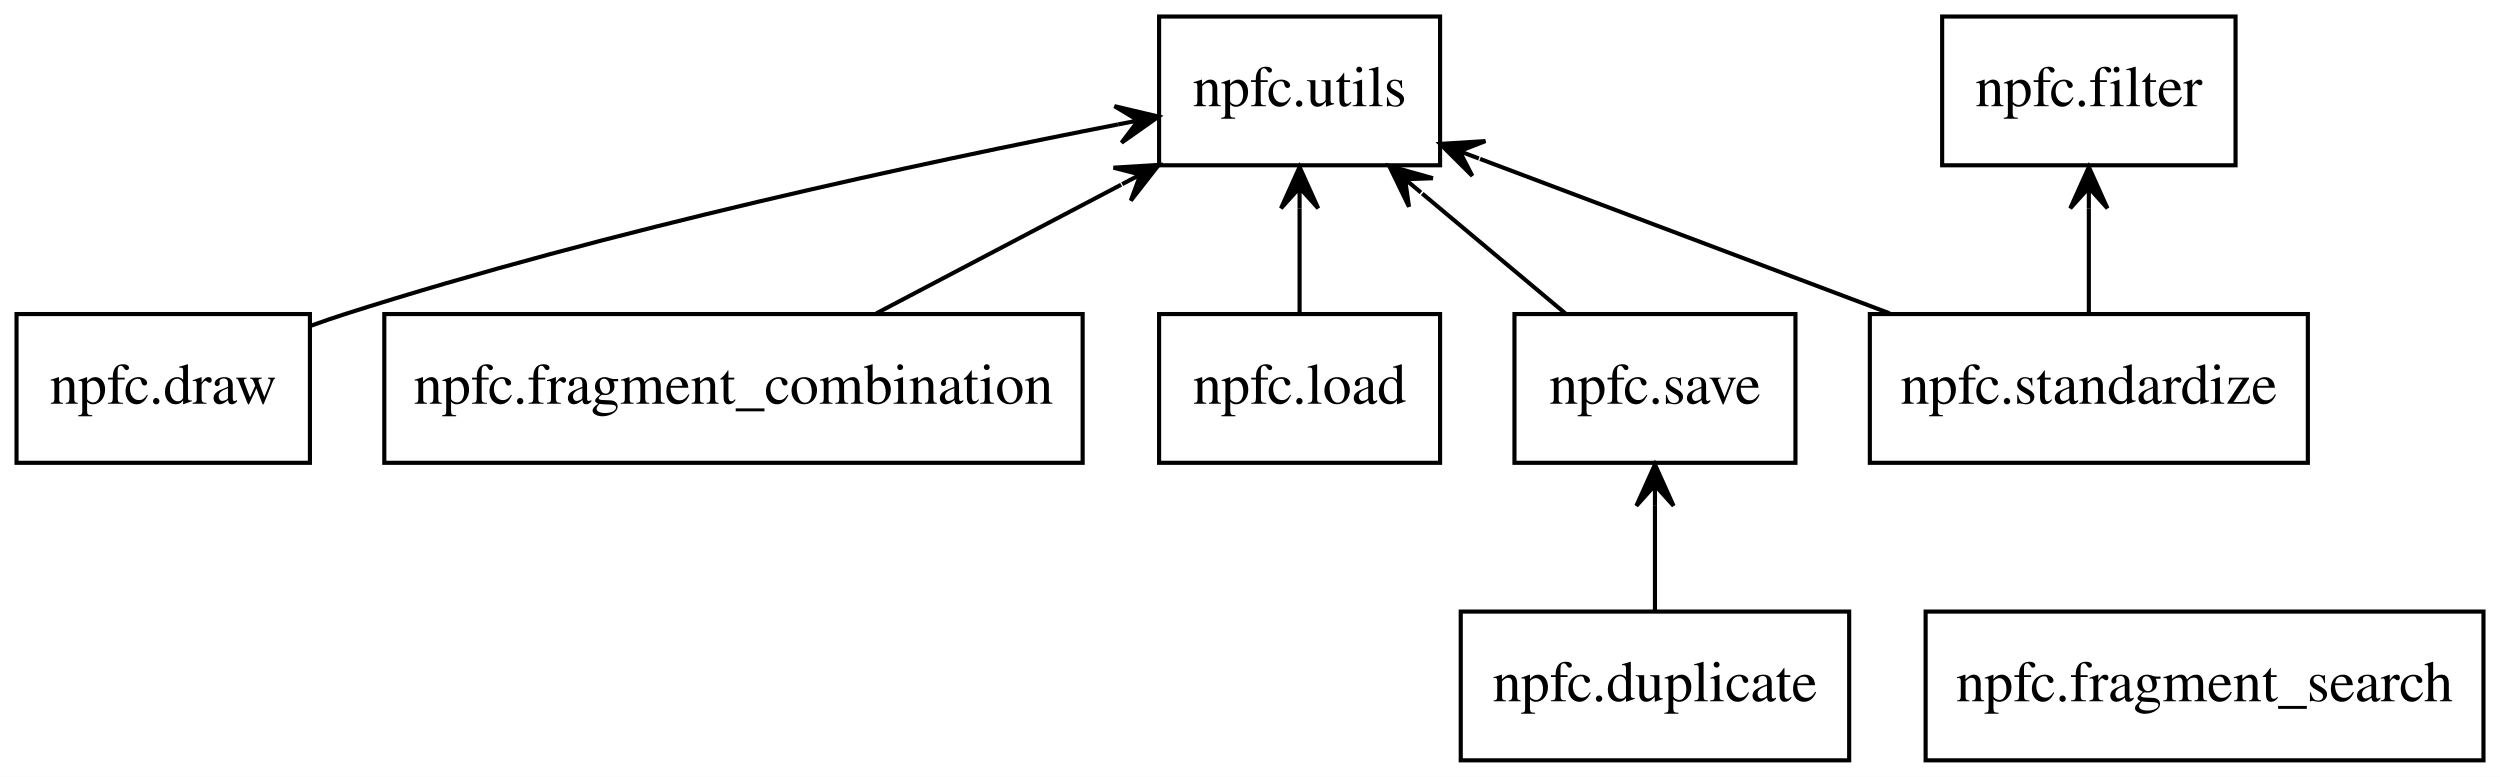
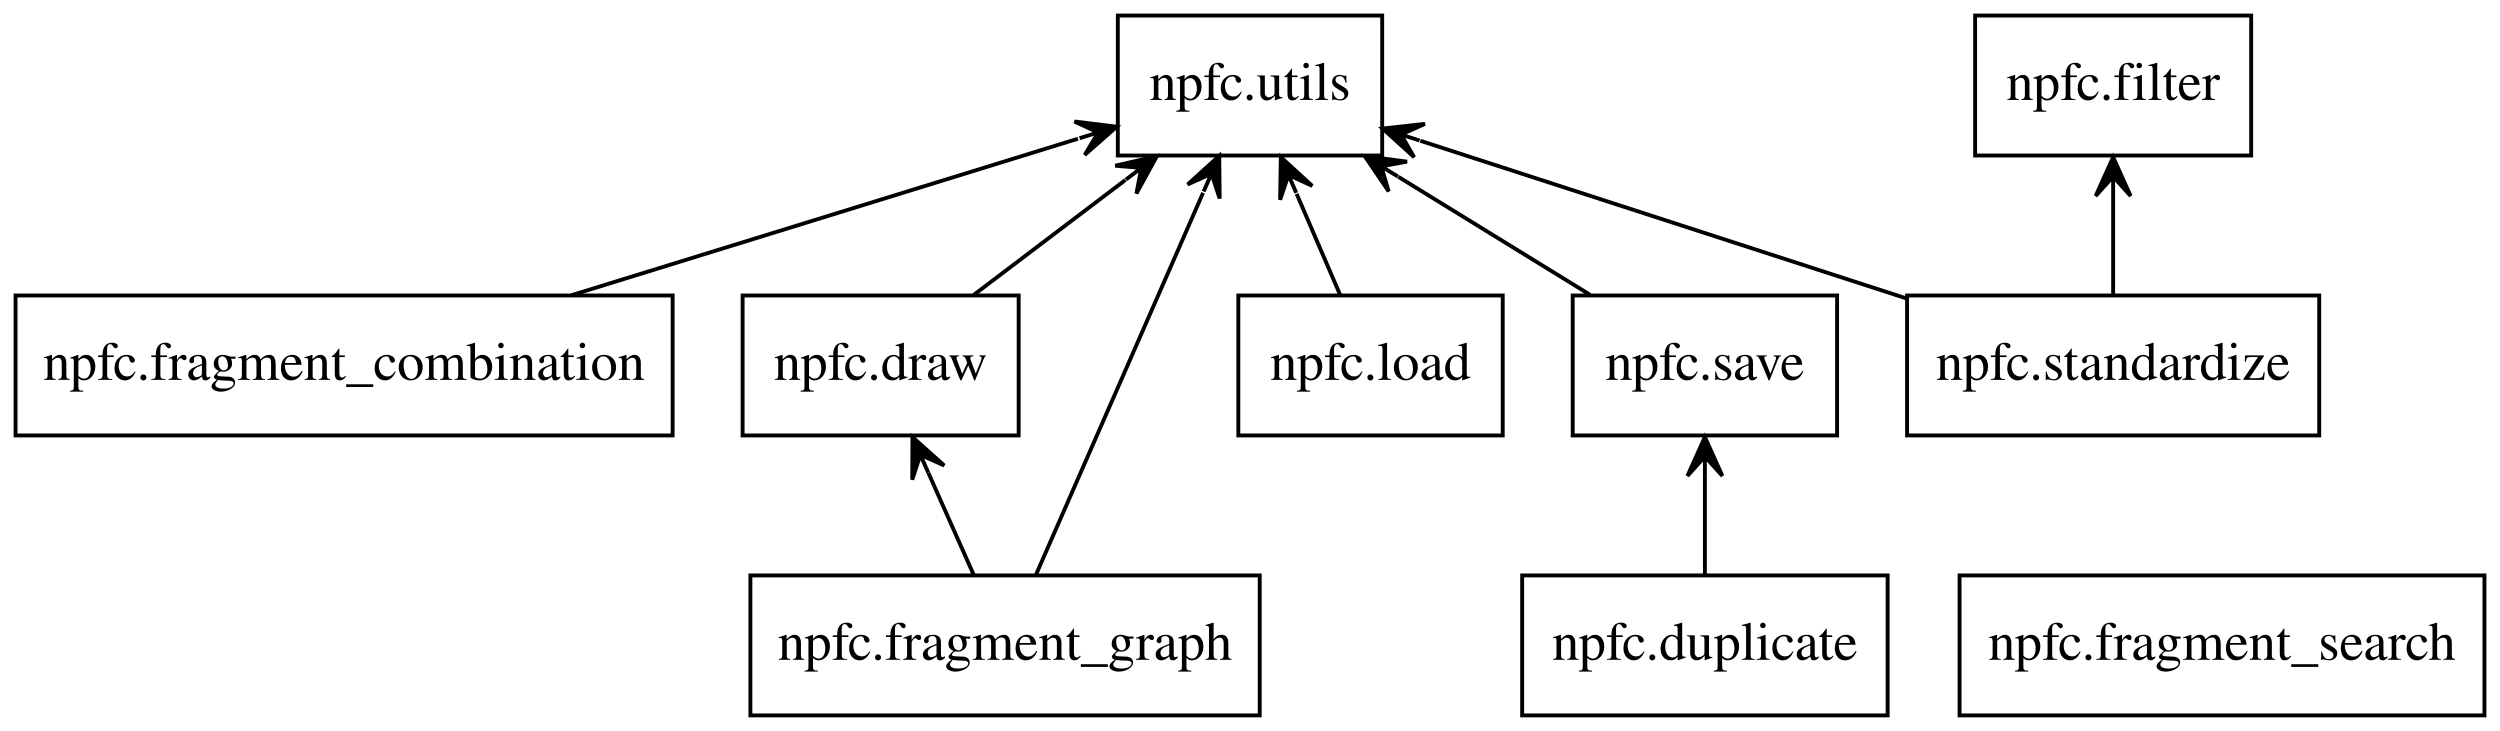
- <svg xmlns="http://www.w3.org/2000/svg" width="605pt" height="188pt" viewBox="0.00 0.00 605.00 188.00">
+ <svg xmlns="http://www.w3.org/2000/svg" width="643pt" height="188pt" viewBox="0.00 0.00 643.00 188.00">
  <g id="graph0" class="graph" transform="scale(1 1) rotate(0) translate(4 184)">
-     <polygon fill="#ffffff" stroke="transparent" points="-4,4 -4,-184 601,-184 601,4 -4,4" />
+     <polygon fill="#ffffff" stroke="transparent" points="-4,4 -4,-184 639,-184 639,4 -4,4" />
    <g id="node1" class="node">
-       <polygon fill="none" stroke="#000000" points="71,-108 0,-108 0,-72 71,-72 71,-108" />
-       <text text-anchor="middle" x="35.5" y="-86.3" font-family="Times,serif" font-size="14.00" fill="#000000">npfc.draw</text>
+       <polygon fill="none" stroke="#000000" points="258,-108 187,-108 187,-72 258,-72 258,-108" />
+       <text text-anchor="middle" x="222.5" y="-86.3" font-family="Times,serif" font-size="14.00" fill="#000000">npfc.draw</text>
+     </g>
+     <g id="node10" class="node">
+       <polygon fill="none" stroke="#000000" points="351.5,-180 283.5,-180 283.5,-144 351.5,-144 351.5,-180" />
+       <text text-anchor="middle" x="317.5" y="-158.3" font-family="Times,serif" font-size="14.00" fill="#000000">npfc.utils</text>
+     </g>
+     <g id="edge1" class="edge">
+       <path fill="none" stroke="#000000" d="M246.472,-108.169C258.286,-117.122 272.697,-128.044 285.443,-137.704" />
+       <polygon fill="#000000" stroke="#000000" points="293.535,-143.837 282.847,-141.383 289.55,-140.817 285.565,-137.797 285.565,-137.797 285.565,-137.797 289.55,-140.817 288.284,-134.211 293.535,-143.837 293.535,-143.837" />
+     </g>
+     <g id="node2" class="node">
+       <polygon fill="none" stroke="#000000" points="481.5,-36 387.5,-36 387.5,0 481.5,0 481.5,-36" />
+       <text text-anchor="middle" x="434.5" y="-14.3" font-family="Times,serif" font-size="14.00" fill="#000000">npfc.duplicate</text>
+     </g>
+     <g id="node8" class="node">
+       <polygon fill="none" stroke="#000000" points="468.5,-108 400.5,-108 400.5,-72 468.5,-72 468.5,-108" />
+       <text text-anchor="middle" x="434.5" y="-86.3" font-family="Times,serif" font-size="14.00" fill="#000000">npfc.save</text>
+     </g>
+     <g id="edge2" class="edge">
+       <path fill="none" stroke="#000000" d="M434.5,-36.169C434.5,-43.869 434.5,-53.026 434.5,-61.583" />
+       <polygon fill="#000000" stroke="#000000" points="434.5,-71.587 430,-61.587 434.5,-66.587 434.5,-61.587 434.5,-61.587 434.5,-61.587 434.5,-66.587 439,-61.587 434.5,-71.587 434.5,-71.587" />
+     </g>
+     <g id="node3" class="node">
+       <polygon fill="none" stroke="#000000" points="575,-180 504,-180 504,-144 575,-144 575,-180" />
+       <text text-anchor="middle" x="539.5" y="-158.3" font-family="Times,serif" font-size="14.00" fill="#000000">npfc.filter</text>
+     </g>
+     <g id="node4" class="node">
+       <polygon fill="none" stroke="#000000" points="169,-108 0,-108 0,-72 169,-72 169,-108" />
+       <text text-anchor="middle" x="84.5" y="-86.3" font-family="Times,serif" font-size="14.00" fill="#000000">npfc.fragment_combination</text>
+     </g>
+     <g id="edge3" class="edge">
+       <path fill="none" stroke="#000000" d="M142.995,-108.076C183.411,-120.565 236.33,-136.918 273.252,-148.327" />
+       <polygon fill="#000000" stroke="#000000" points="283.218,-151.406 272.335,-152.753 278.441,-149.93 273.664,-148.454 273.664,-148.454 273.664,-148.454 278.441,-149.93 274.992,-144.155 283.218,-151.406 283.218,-151.406" />
+     </g>
+     <g id="node5" class="node">
+       <polygon fill="none" stroke="#000000" points="320,-36 189,-36 189,0 320,0 320,-36" />
+       <text text-anchor="middle" x="254.5" y="-14.3" font-family="Times,serif" font-size="14.00" fill="#000000">npfc.fragment_graph</text>
+     </g>
+     <g id="edge4" class="edge">
+       <path fill="none" stroke="#000000" d="M246.425,-36.169C242.89,-44.123 238.664,-53.631 234.754,-62.428" />
+       <polygon fill="#000000" stroke="#000000" points="230.684,-71.587 230.633,-60.621 232.714,-67.018 234.745,-62.449 234.745,-62.449 234.745,-62.449 232.714,-67.018 238.857,-64.276 230.684,-71.587 230.684,-71.587" />
+     </g>
+     <g id="edge5" class="edge">
+       <path fill="none" stroke="#000000" d="M262.479,-36.238C273.319,-61.015 292.794,-105.529 305.428,-134.406" />
+       <polygon fill="#000000" stroke="#000000" points="309.586,-143.91 301.455,-136.553 307.582,-139.33 305.577,-134.749 305.577,-134.749 305.577,-134.749 307.582,-139.33 309.7,-132.945 309.586,-143.91 309.586,-143.91" />
+     </g>
+     <g id="node6" class="node">
+       <polygon fill="none" stroke="#000000" points="635,-36 500,-36 500,0 635,0 635,-36" />
+       <text text-anchor="middle" x="567.5" y="-14.3" font-family="Times,serif" font-size="14.00" fill="#000000">npfc.fragment_search</text>
+     </g>
+     <g id="node7" class="node">
+       <polygon fill="none" stroke="#000000" points="382.5,-108 314.5,-108 314.5,-72 382.5,-72 382.5,-108" />
+       <text text-anchor="middle" x="348.5" y="-86.3" font-family="Times,serif" font-size="14.00" fill="#000000">npfc.load</text>
+     </g>
+     <g id="edge6" class="edge">
+       <path fill="none" stroke="#000000" d="M340.677,-108.169C337.289,-116.038 333.246,-125.429 329.492,-134.147" />
+       <polygon fill="#000000" stroke="#000000" points="325.428,-143.587 325.249,-132.622 327.405,-138.994 329.383,-134.402 329.383,-134.402 329.383,-134.402 327.405,-138.994 333.516,-136.181 325.428,-143.587 325.428,-143.587" />
+     </g>
+     <g id="edge7" class="edge">
+       <path fill="none" stroke="#000000" d="M404.976,-108.169C390.011,-117.378 371.661,-128.67 355.64,-138.529" />
+       <polygon fill="#000000" stroke="#000000" points="347.015,-143.837 353.173,-134.764 351.273,-141.217 355.531,-138.596 355.531,-138.596 355.531,-138.596 351.273,-141.217 357.89,-142.429 347.015,-143.837 347.015,-143.837" />
    </g>
    <g id="node9" class="node">
-       <polygon fill="none" stroke="#000000" points="344.5,-180 276.5,-180 276.5,-144 344.5,-144 344.5,-180" />
-       <text text-anchor="middle" x="310.5" y="-158.3" font-family="Times,serif" font-size="14.00" fill="#000000">npfc.utils</text>
+       <polygon fill="none" stroke="#000000" points="592.5,-108 486.5,-108 486.5,-72 592.5,-72 592.5,-108" />
+       <text text-anchor="middle" x="539.5" y="-86.3" font-family="Times,serif" font-size="14.00" fill="#000000">npfc.standardize</text>
    </g>
-     <g id="edge1" class="edge">
-       <path fill="none" stroke="#000000" d="M71.347,-105.207C74.087,-106.203 76.827,-107.147 79.5,-108 143.468,-128.419 219.65,-144.732 266.545,-153.887" />
-       <polygon fill="#000000" stroke="#000000" points="276.378,-155.785 265.706,-158.308 271.469,-154.837 266.559,-153.889 266.559,-153.889 266.559,-153.889 271.469,-154.837 267.412,-149.471 276.378,-155.785 276.378,-155.785" />
+     <g id="edge8" class="edge">
+       <path fill="none" stroke="#000000" d="M539.5,-108.169C539.5,-115.869 539.5,-125.026 539.5,-133.583" />
+       <polygon fill="#000000" stroke="#000000" points="539.5,-143.587 535,-133.587 539.5,-138.587 539.5,-133.587 539.5,-133.587 539.5,-133.587 539.5,-138.587 544,-133.587 539.5,-143.587 539.5,-143.587" />
    </g>
-     <g id="node2" class="node">
-       <polygon fill="none" stroke="#000000" points="443.5,-36 349.5,-36 349.5,0 443.5,0 443.5,-36" />
-       <text text-anchor="middle" x="396.5" y="-14.3" font-family="Times,serif" font-size="14.00" fill="#000000">npfc.duplicate</text>
-     </g>
-     <g id="node7" class="node">
-       <polygon fill="none" stroke="#000000" points="430.5,-108 362.5,-108 362.5,-72 430.5,-72 430.5,-108" />
-       <text text-anchor="middle" x="396.5" y="-86.3" font-family="Times,serif" font-size="14.00" fill="#000000">npfc.save</text>
-     </g>
-     <g id="edge2" class="edge">
-       <path fill="none" stroke="#000000" d="M396.5,-36.169C396.5,-43.869 396.5,-53.026 396.5,-61.583" />
-       <polygon fill="#000000" stroke="#000000" points="396.5,-71.587 392,-61.587 396.5,-66.587 396.5,-61.587 396.5,-61.587 396.5,-61.587 396.5,-66.587 401,-61.587 396.5,-71.587 396.5,-71.587" />
-     </g>
-     <g id="node3" class="node">
-       <polygon fill="none" stroke="#000000" points="537,-180 466,-180 466,-144 537,-144 537,-180" />
-       <text text-anchor="middle" x="501.5" y="-158.3" font-family="Times,serif" font-size="14.00" fill="#000000">npfc.filter</text>
-     </g>
-     <g id="node4" class="node">
-       <polygon fill="none" stroke="#000000" points="258,-108 89,-108 89,-72 258,-72 258,-108" />
-       <text text-anchor="middle" x="173.5" y="-86.3" font-family="Times,serif" font-size="14.00" fill="#000000">npfc.fragment_combination</text>
-     </g>
-     <g id="edge3" class="edge">
-       <path fill="none" stroke="#000000" d="M208.071,-108.169C226.055,-117.62 248.213,-129.265 267.315,-139.304" />
-       <polygon fill="#000000" stroke="#000000" points="276.415,-144.087 265.469,-143.418 271.989,-141.761 267.563,-139.434 267.563,-139.434 267.563,-139.434 271.989,-141.761 269.656,-135.451 276.415,-144.087 276.415,-144.087" />
-     </g>
-     <g id="node5" class="node">
-       <polygon fill="none" stroke="#000000" points="597,-36 462,-36 462,0 597,0 597,-36" />
-       <text text-anchor="middle" x="529.5" y="-14.3" font-family="Times,serif" font-size="14.00" fill="#000000">npfc.fragment_search</text>
-     </g>
-     <g id="node6" class="node">
-       <polygon fill="none" stroke="#000000" points="344.5,-108 276.5,-108 276.5,-72 344.5,-72 344.5,-108" />
-       <text text-anchor="middle" x="310.5" y="-86.3" font-family="Times,serif" font-size="14.00" fill="#000000">npfc.load</text>
-     </g>
-     <g id="edge4" class="edge">
-       <path fill="none" stroke="#000000" d="M310.5,-108.169C310.5,-115.869 310.5,-125.026 310.5,-133.583" />
-       <polygon fill="#000000" stroke="#000000" points="310.5,-143.587 306,-133.587 310.5,-138.587 310.5,-133.587 310.5,-133.587 310.5,-133.587 310.5,-138.587 315,-133.587 310.5,-143.587 310.5,-143.587" />
-     </g>
-     <g id="edge5" class="edge">
-       <path fill="none" stroke="#000000" d="M374.799,-108.169C364.308,-116.951 351.555,-127.629 340.181,-137.151" />
-       <polygon fill="#000000" stroke="#000000" points="332.195,-143.837 336.973,-133.967 336.028,-140.627 339.862,-137.418 339.862,-137.418 339.862,-137.418 336.028,-140.627 342.751,-140.868 332.195,-143.837 332.195,-143.837" />
-     </g>
-     <g id="node8" class="node">
-       <polygon fill="none" stroke="#000000" points="554.5,-108 448.5,-108 448.5,-72 554.5,-72 554.5,-108" />
-       <text text-anchor="middle" x="501.5" y="-86.3" font-family="Times,serif" font-size="14.00" fill="#000000">npfc.standardize</text>
-     </g>
-     <g id="edge6" class="edge">
-       <path fill="none" stroke="#000000" d="M501.5,-108.169C501.5,-115.869 501.5,-125.026 501.5,-133.583" />
-       <polygon fill="#000000" stroke="#000000" points="501.5,-143.587 497,-133.587 501.5,-138.587 501.5,-133.587 501.5,-133.587 501.5,-133.587 501.5,-138.587 506,-133.587 501.5,-143.587 501.5,-143.587" />
-     </g>
-     <g id="edge7" class="edge">
-       <path fill="none" stroke="#000000" d="M453.303,-108.169C422.821,-119.659 383.738,-134.392 354.168,-145.539" />
-       <polygon fill="#000000" stroke="#000000" points="344.53,-149.172 352.3,-141.434 349.209,-147.408 353.887,-145.644 353.887,-145.644 353.887,-145.644 349.209,-147.408 355.475,-149.855 344.53,-149.172 344.53,-149.172" />
+     <g id="edge9" class="edge">
+       <path fill="none" stroke="#000000" d="M486.325,-107.246C448.102,-119.643 397.185,-136.156 361.297,-147.796" />
+       <polygon fill="#000000" stroke="#000000" points="351.597,-150.942 359.721,-143.576 356.353,-149.399 361.109,-147.857 361.109,-147.857 361.109,-147.857 356.353,-149.399 362.497,-152.137 351.597,-150.942 351.597,-150.942" />
    </g>
  </g>
</svg>
